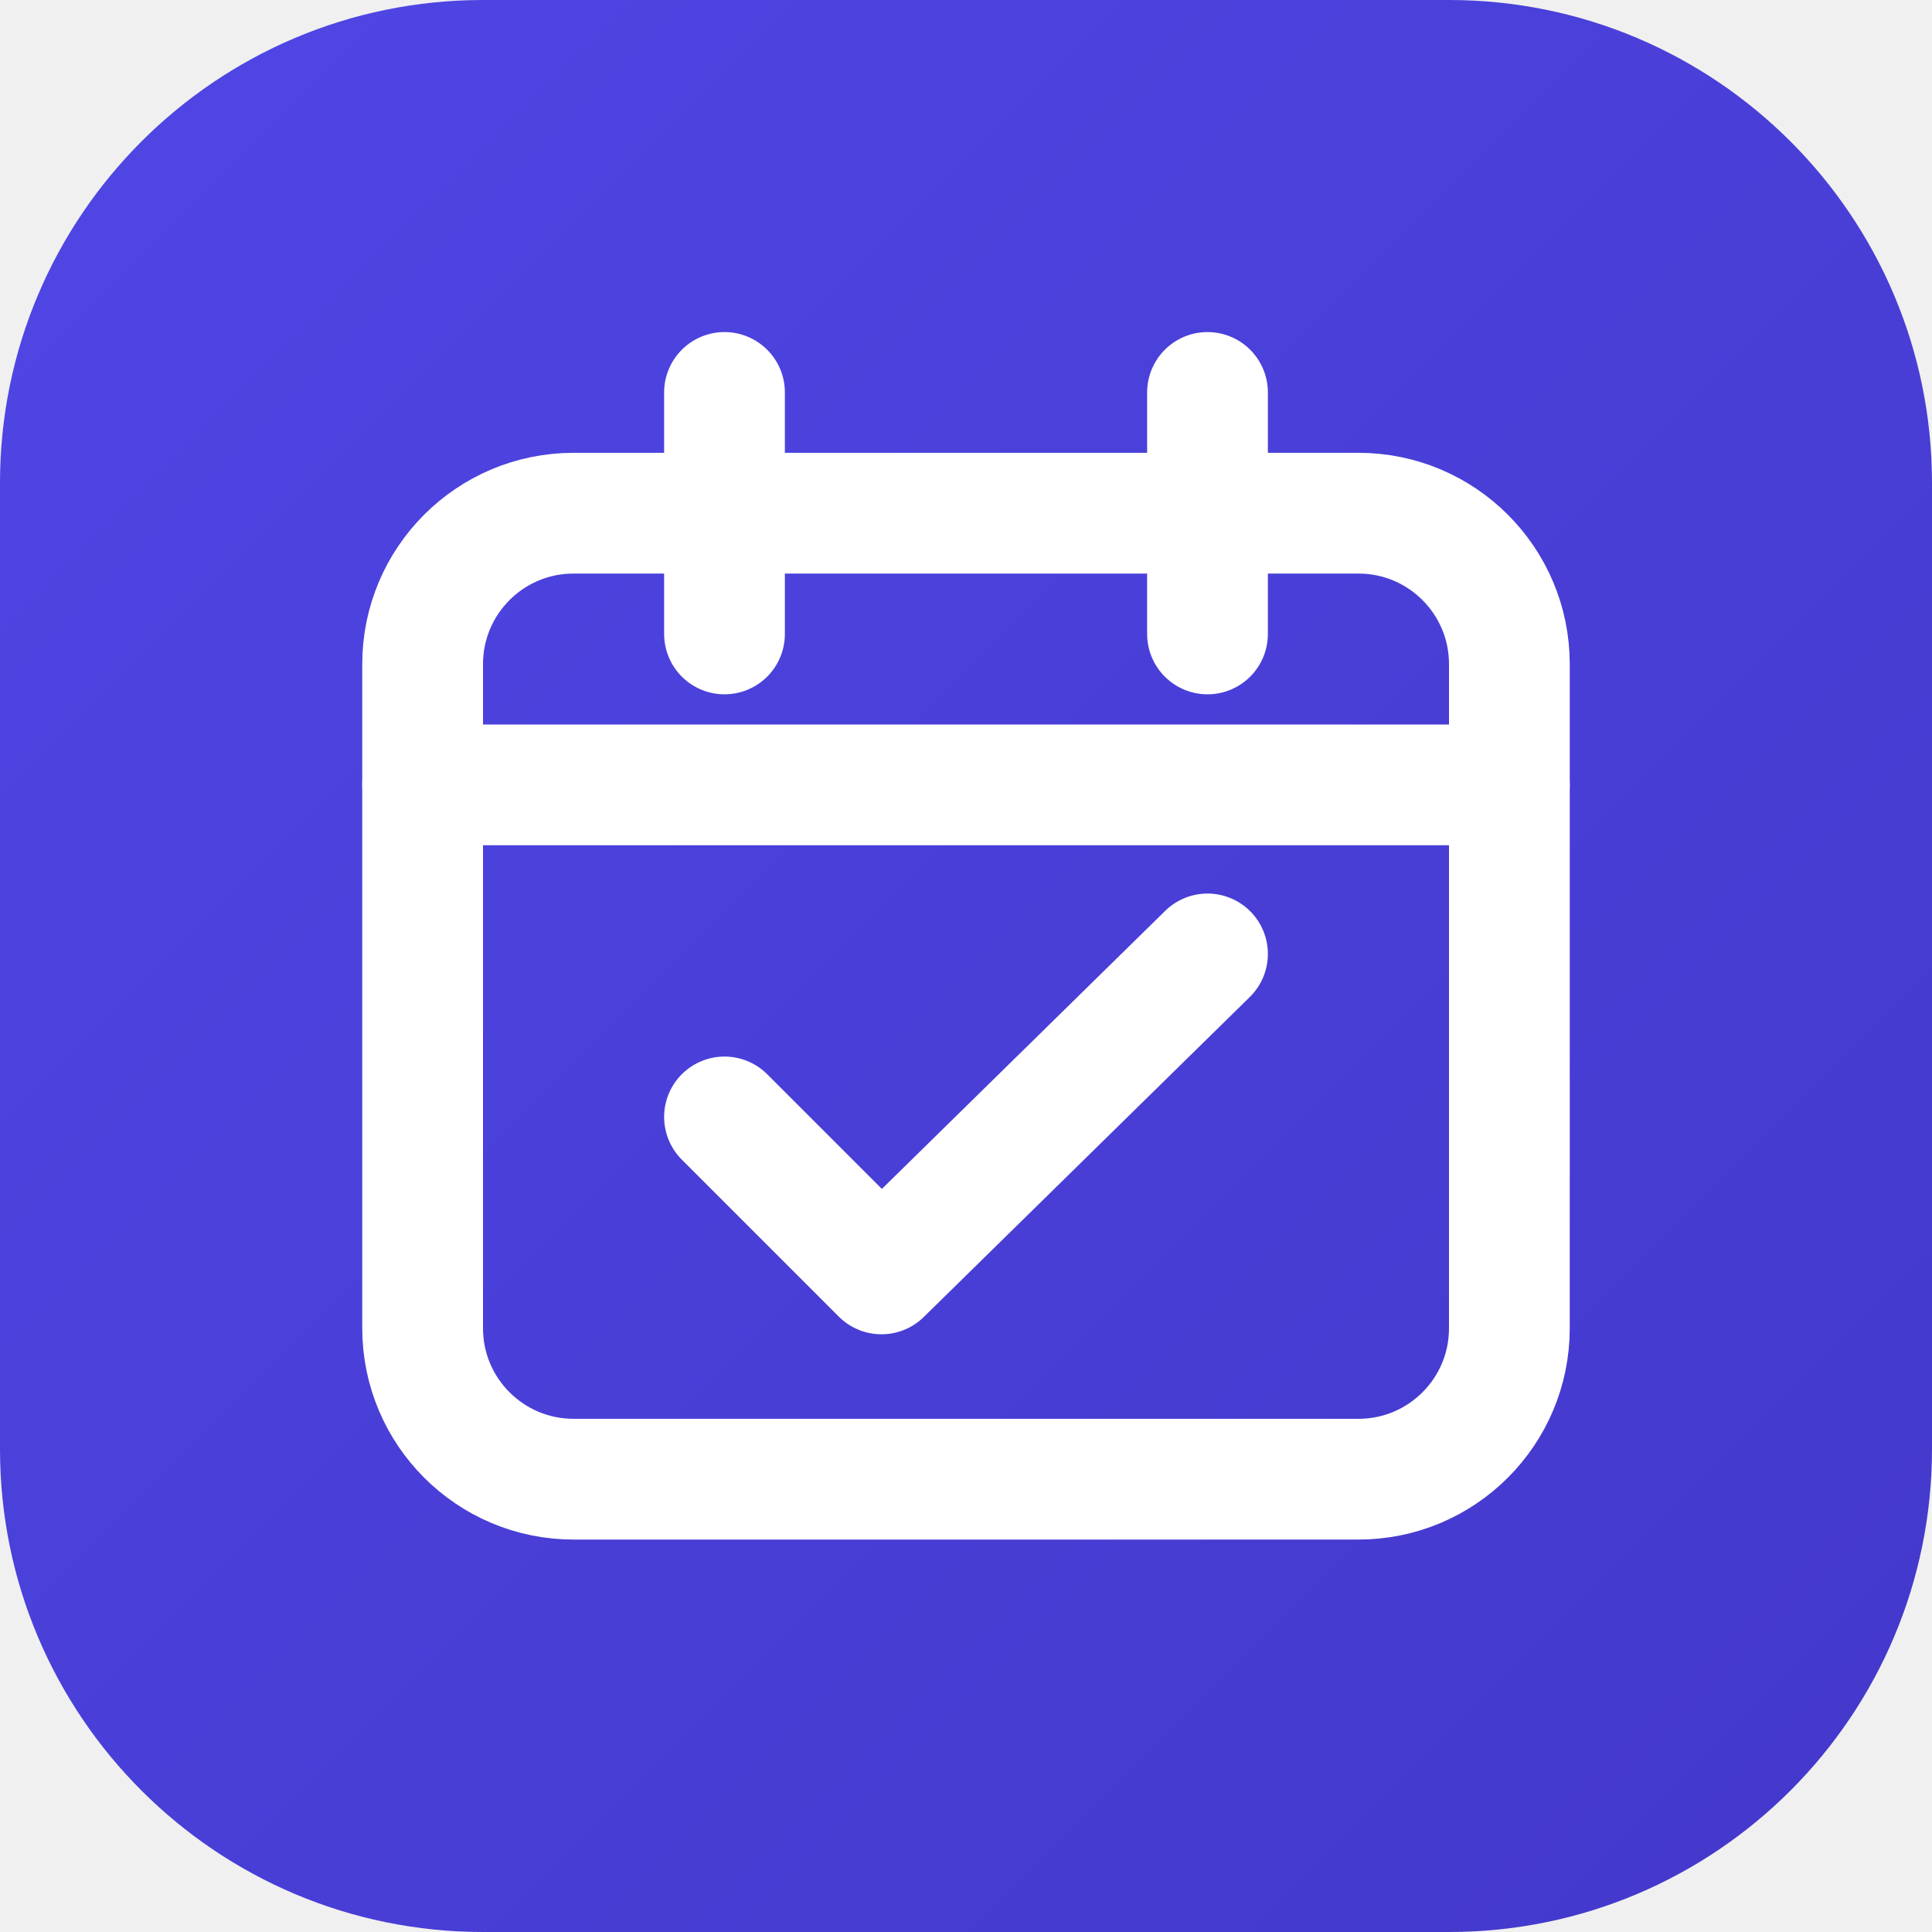
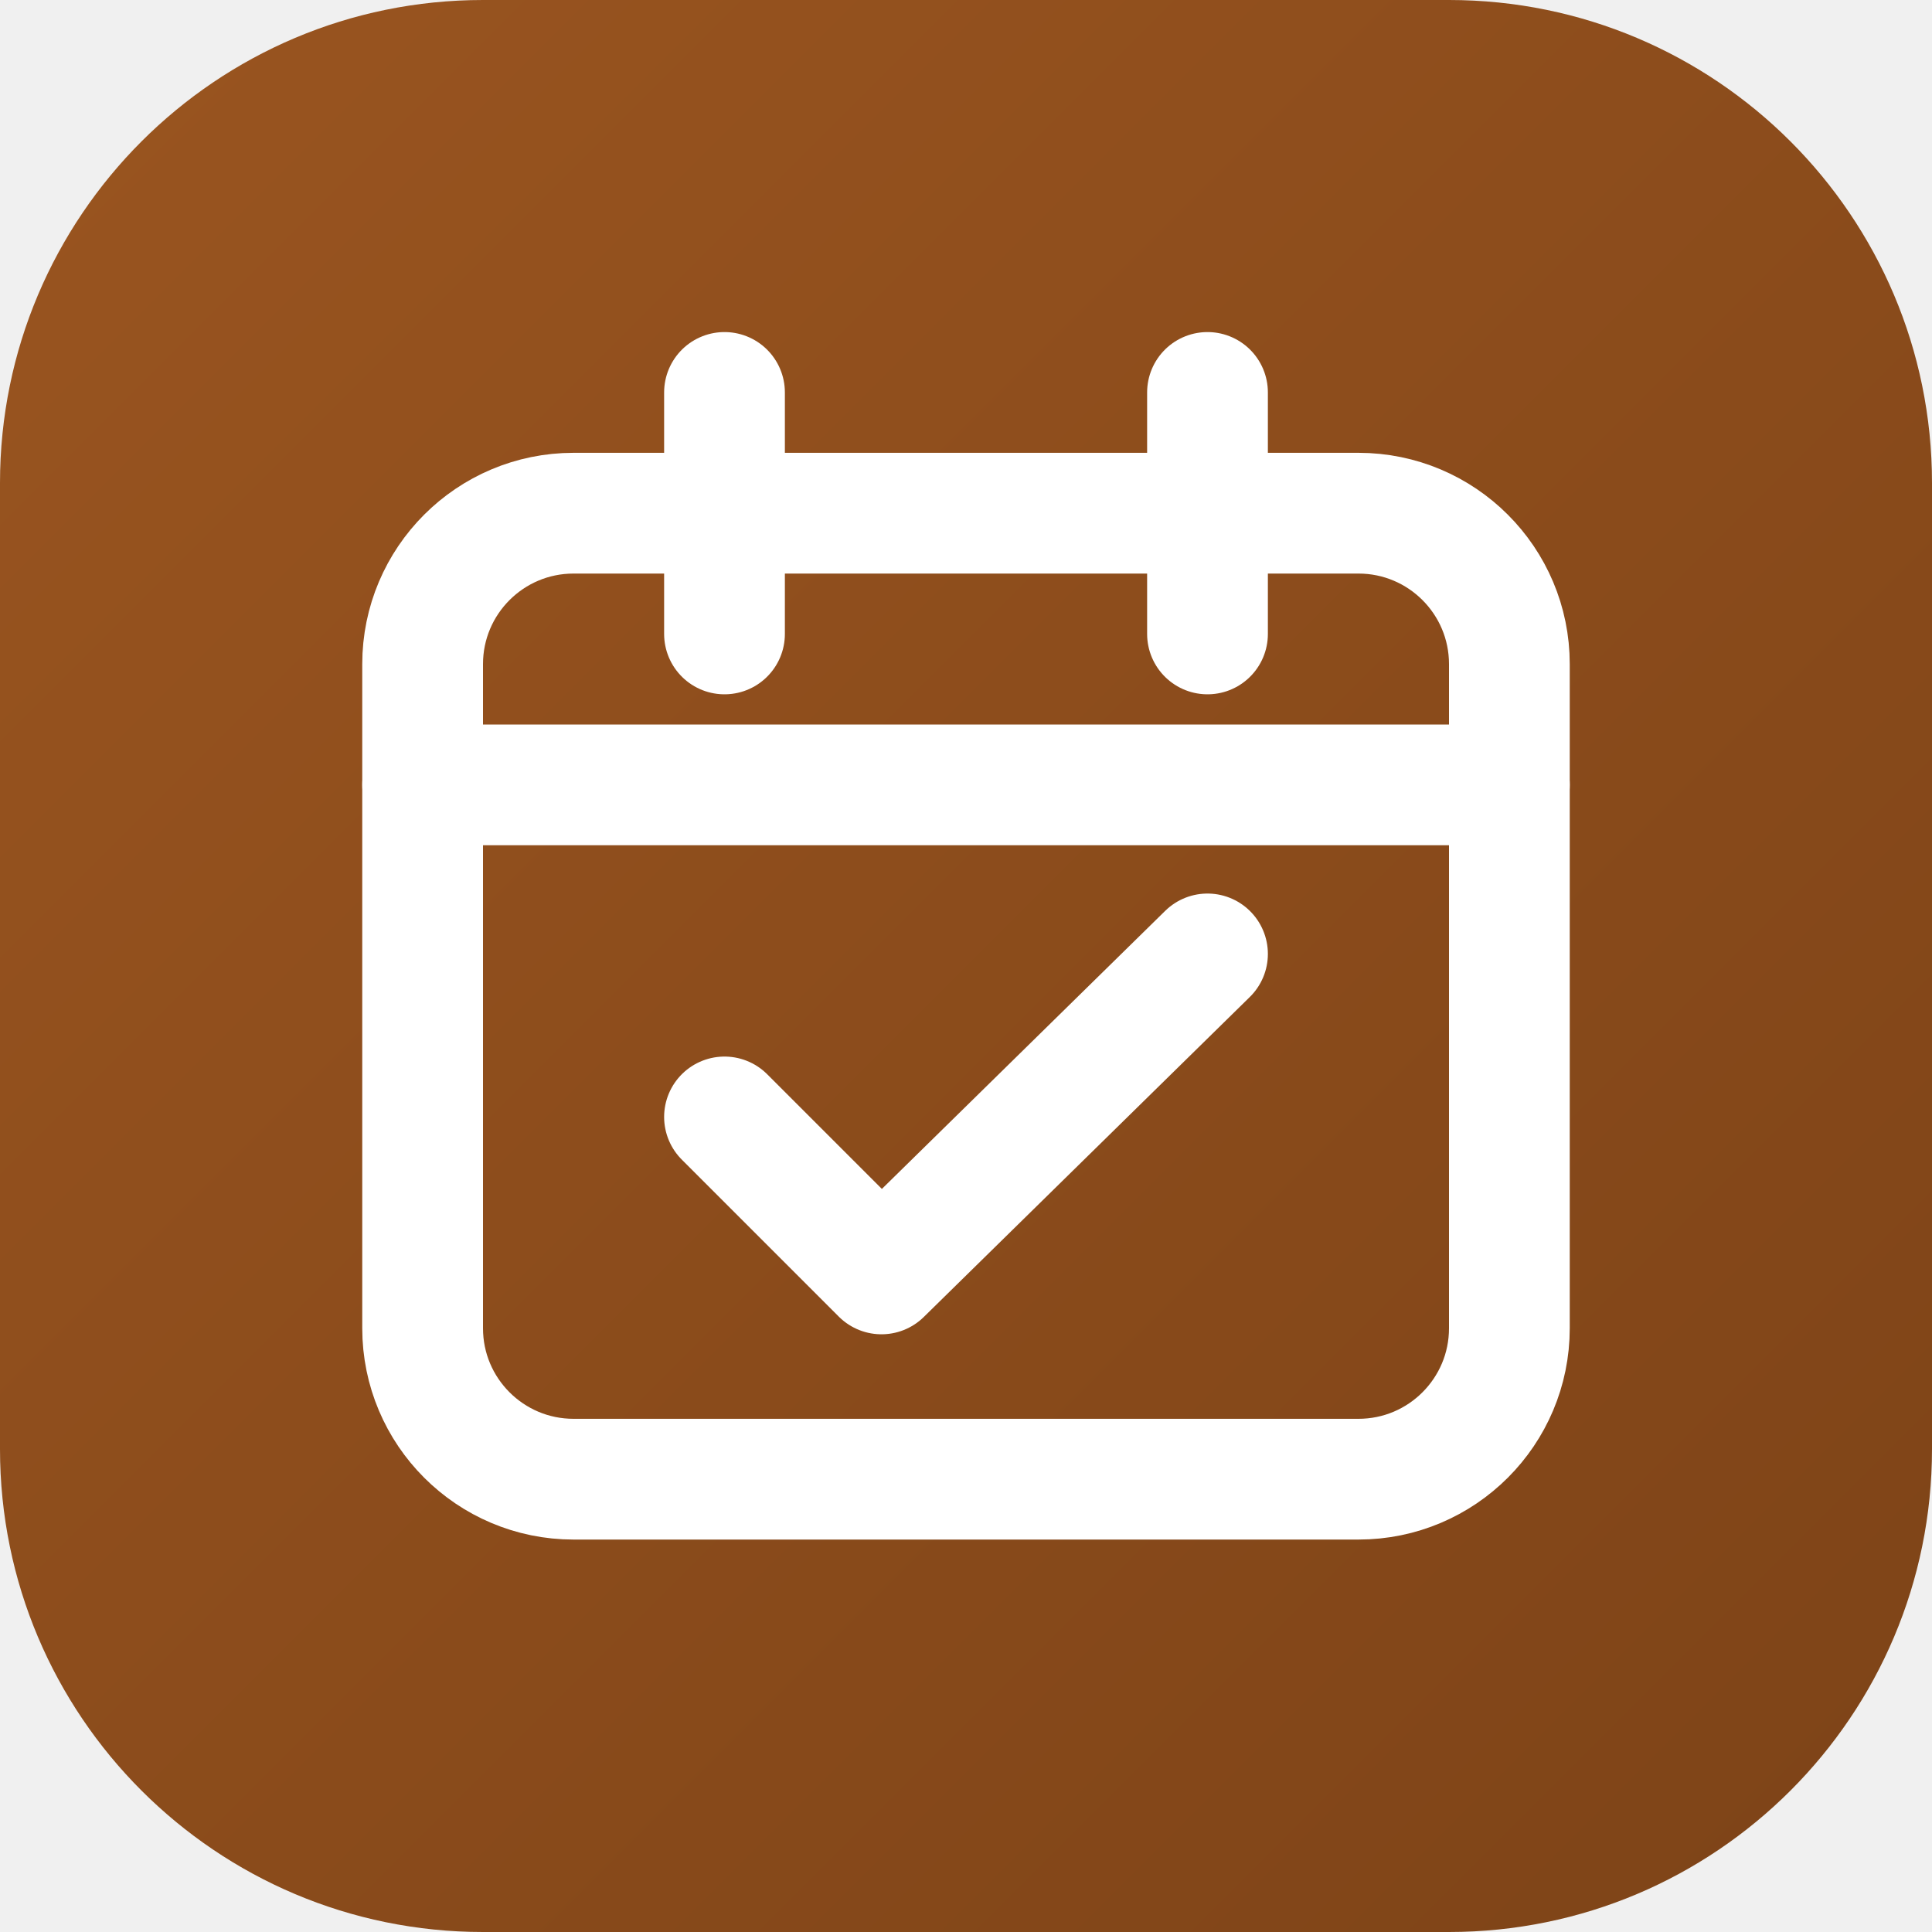
- <svg xmlns="http://www.w3.org/2000/svg" viewBox="0 0 32 32">
+ <svg xmlns="http://www.w3.org/2000/svg" viewBox="0 0 32 32" role="img" aria-label="Scheduler">
  <defs>
    <linearGradient id="g" x1="0" y1="0" x2="1" y2="1">
-       <stop offset="0" stop-color="#4f46e5" />
-       <stop offset="1" stop-color="#4338ca" />
+       <stop offset="0" stop-color="#9a5520" />
+       <stop offset="1" stop-color="#7d4317" />
    </linearGradient>
  </defs>
  <rect width="32" height="32" rx="8" fill="url(#g)" />
  <g fill="none" stroke="#fff" stroke-width="2" stroke-linecap="round" stroke-linejoin="round">
    <rect x="7" y="8.5" width="18" height="16" rx="2.5" />
    <path d="M7 13h18M12 6.5v4M20 6.5v4" />
    <path d="M12 18.5l2.6 2.6 5.4-5.3" />
  </g>
</svg>
